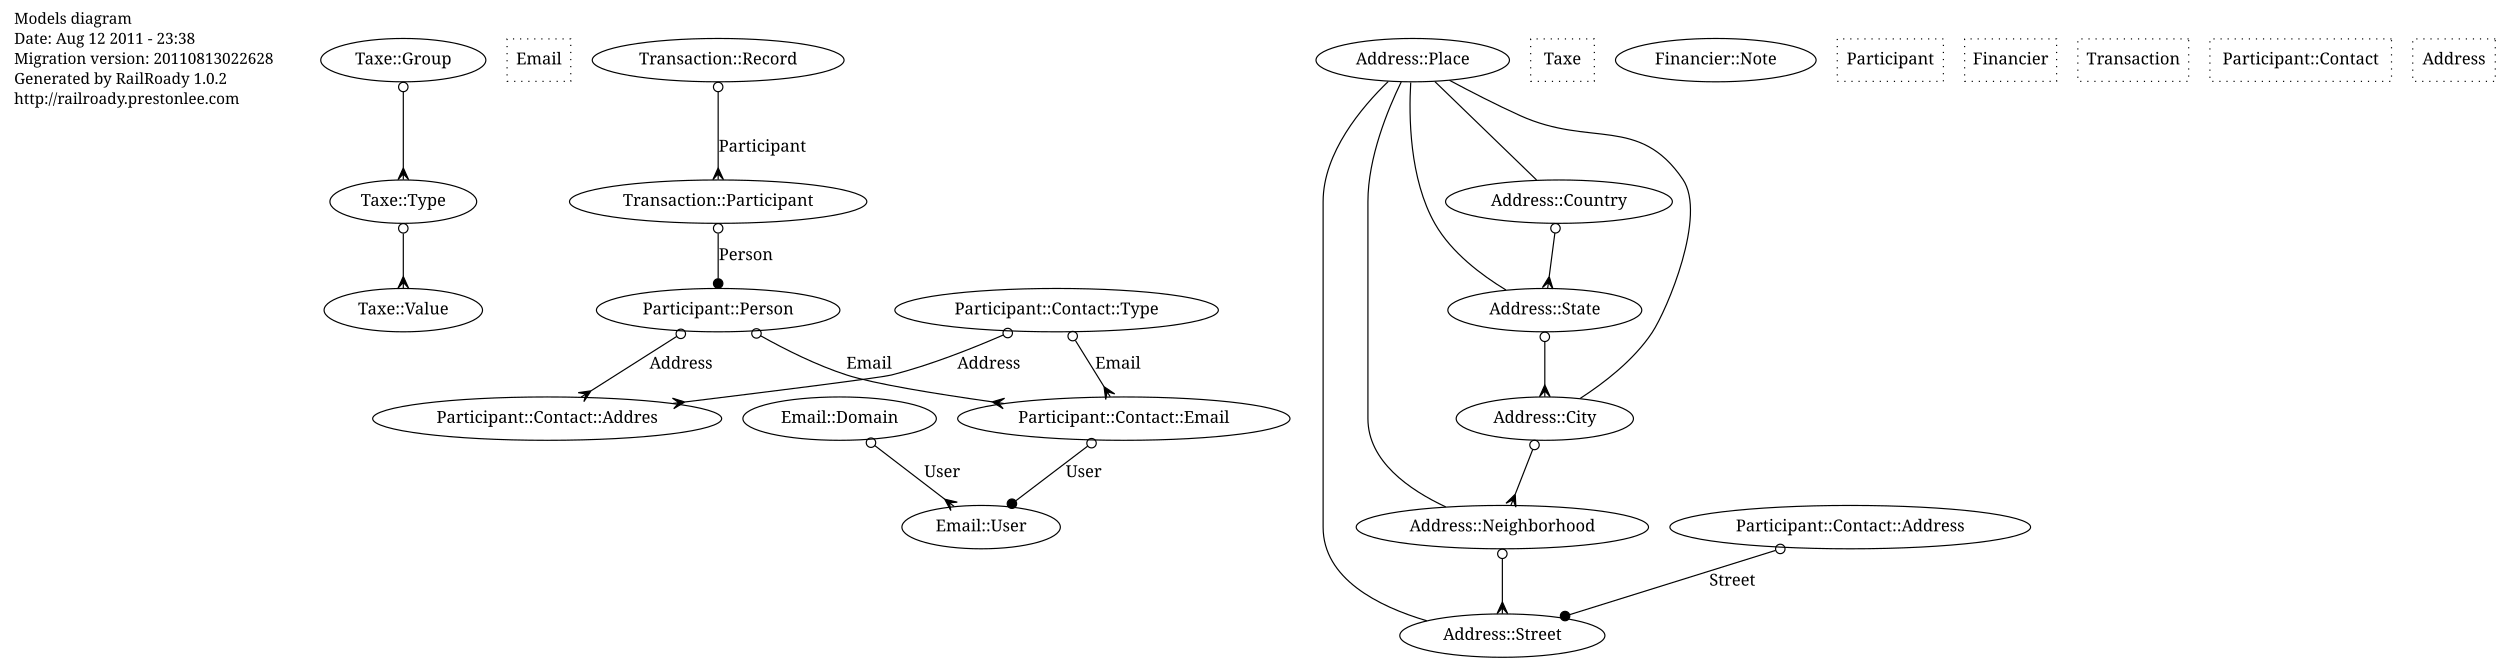
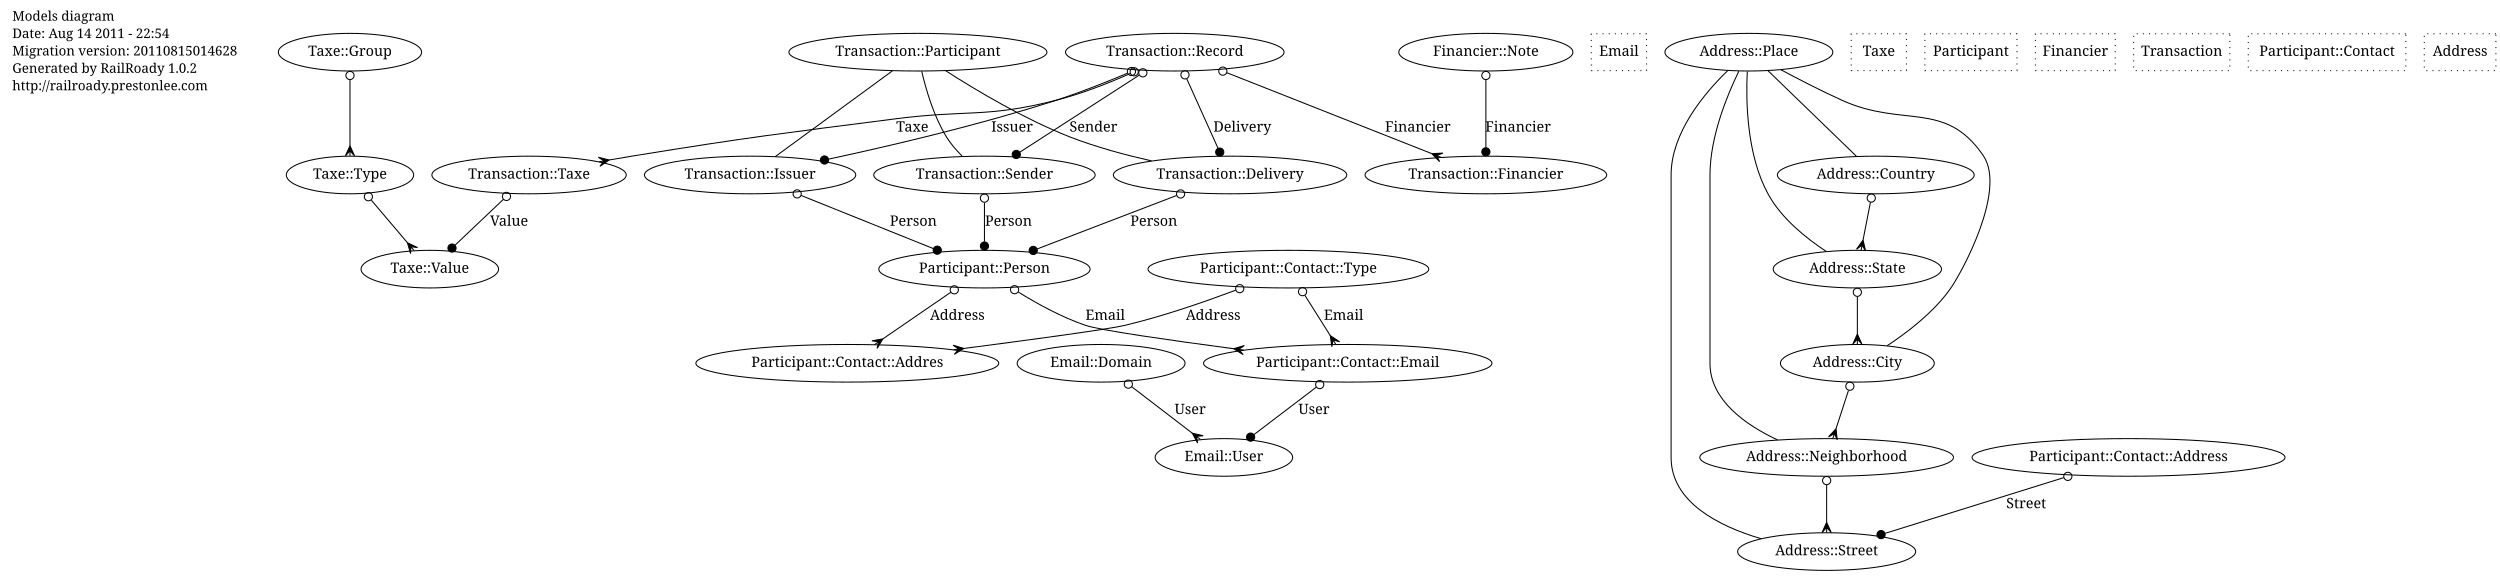
- <svg xmlns="http://www.w3.org/2000/svg" width="2120pt" height="562pt" viewBox="0.00 0.00 2120.00 562.00">
+ <svg xmlns="http://www.w3.org/2000/svg" width="2443pt" height="562pt" viewBox="0.00 0.00 2443.00 562.00">
  <g id="graph1" class="graph" transform="scale(1 1) rotate(0) translate(4 558)">
-     <polygon fill="white" stroke="white" points="-4,5 -4,-558 2117,-558 2117,5 -4,5" />
+     <polygon fill="white" stroke="white" points="-4,5 -4,-558 2440,-558 2440,5 -4,5" />
    <g id="node1" class="node">
      <text text-anchor="start" x="8" y="-537.8" font-family="Times Roman,serif" font-size="13.00">Models diagram</text>
-       <text text-anchor="start" x="8" y="-520.8" font-family="Times Roman,serif" font-size="13.00">Date: Aug 12 2011 - 23:38</text>
-       <text text-anchor="start" x="8" y="-503.8" font-family="Times Roman,serif" font-size="13.00">Migration version: 20110813022628</text>
+       <text text-anchor="start" x="8" y="-520.8" font-family="Times Roman,serif" font-size="13.00">Date: Aug 14 2011 - 22:54</text>
+       <text text-anchor="start" x="8" y="-503.8" font-family="Times Roman,serif" font-size="13.00">Migration version: 20110815014628</text>
      <text text-anchor="start" x="8" y="-486.8" font-family="Times Roman,serif" font-size="13.00">Generated by RailRoady 1.0.2</text>
      <text text-anchor="start" x="8" y="-469.8" font-family="Times Roman,serif" font-size="13.00">http://railroady.prestonlee.com</text>
    </g>
    <g id="node2" class="node">
      <ellipse fill="none" stroke="black" cx="338" cy="-507" rx="70.004" ry="18.385" />
      <text text-anchor="middle" x="338" y="-503.4" font-family="Times Roman,serif" font-size="14.00">Taxe::Group</text>
    </g>
    <g id="node4" class="node">
      <ellipse fill="none" stroke="black" cx="338" cy="-387" rx="62.225" ry="18.385" />
      <text text-anchor="middle" x="338" y="-383.4" font-family="Times Roman,serif" font-size="14.00">Taxe::Type</text>
    </g>
    <g id="edge2" class="edge">
      <path fill="none" stroke="black" d="M338,-480.053C338,-460.923 338,-435.278 338,-415.755" />
      <ellipse fill="none" stroke="black" cx="338" cy="-484.25" rx="4" ry="4" />
      <polygon fill="black" stroke="black" points="338,-415.618 342.5,-405.618 338,-410.618 338,-405.618 338,-405.618 338,-405.618 338,-410.618 333.5,-405.618 338,-415.618 338,-415.618" />
    </g>
    <g id="node3" class="node">
-       <ellipse fill="none" stroke="black" cx="338" cy="-295" rx="67.175" ry="18.385" />
-       <text text-anchor="middle" x="338" y="-291.4" font-family="Times Roman,serif" font-size="14.00">Taxe::Value</text>
+       <ellipse fill="none" stroke="black" cx="416" cy="-295" rx="67.175" ry="18.385" />
+       <text text-anchor="middle" x="416" y="-291.4" font-family="Times Roman,serif" font-size="14.00">Taxe::Value</text>
    </g>
    <g id="edge4" class="edge">
-       <path fill="none" stroke="black" d="M338,-360.029C338,-348.599 338,-335.267 338,-323.66" />
-       <ellipse fill="none" stroke="black" cx="338" cy="-364.382" rx="4" ry="4" />
-       <polygon fill="black" stroke="black" points="338,-323.59 342.5,-313.59 338,-318.59 338,-313.59 338,-313.59 338,-313.59 338,-318.59 333.5,-313.59 338,-323.59 338,-323.59" />
+       <path fill="none" stroke="black" d="M358.805,-362.461C369.695,-349.616 383.026,-333.892 394.078,-320.857" />
+       <ellipse fill="none" stroke="black" cx="355.997" cy="-365.773" rx="4" ry="4" />
+       <polygon fill="black" stroke="black" points="394.155,-320.766 404.054,-316.049 397.388,-316.952 400.622,-313.138 400.622,-313.138 400.622,-313.138 397.388,-316.952 397.189,-310.228 394.155,-320.766 394.155,-320.766" />
    </g>
    <g id="node5" class="node">
-       <polygon fill="none" stroke="black" stroke-dasharray="1,5" points="480,-525 426,-525 426,-489 480,-489 480,-525" />
-       <text text-anchor="middle" x="453" y="-503.4" font-family="Times Roman,serif" font-size="14.00">Email</text>
+       <polygon fill="none" stroke="black" stroke-dasharray="1,5" points="1605,-525 1551,-525 1551,-489 1605,-489 1605,-525" />
+       <text text-anchor="middle" x="1578" y="-503.4" font-family="Times Roman,serif" font-size="14.00">Email</text>
    </g>
    <g id="node6" class="node">
-       <ellipse fill="none" stroke="black" cx="605" cy="-507" rx="106.773" ry="18.385" />
-       <text text-anchor="middle" x="605" y="-503.4" font-family="Times Roman,serif" font-size="14.00">Transaction::Record</text>
+       <ellipse fill="none" stroke="black" cx="958" cy="-387" rx="108.187" ry="18.385" />
+       <text text-anchor="middle" x="958" y="-383.4" font-family="Times Roman,serif" font-size="14.00">Transaction::Sender</text>
+     </g>
+     <g id="node25" class="node">
+       <ellipse fill="none" stroke="black" cx="958" cy="-295" rx="103.238" ry="18.385" />
+       <text text-anchor="middle" x="958" y="-291.4" font-family="Times Roman,serif" font-size="14.00">Participant::Person</text>
+     </g>
+     <g id="edge6" class="edge">
+       <path fill="none" stroke="black" d="M958,-360.029C958,-348.016 958,-333.902 958,-321.898" />
+       <ellipse fill="none" stroke="black" cx="958" cy="-364.382" rx="4" ry="4" />
+       <ellipse fill="black" stroke="black" cx="958" cy="-317.59" rx="4" ry="4" />
+       <text text-anchor="middle" x="981.5" y="-337.4" font-family="Times Roman,serif" font-size="14.00">Person</text>
    </g>
    <g id="node7" class="node">
-       <ellipse fill="none" stroke="black" cx="605" cy="-387" rx="126.072" ry="18.385" />
-       <text text-anchor="middle" x="605" y="-383.4" font-family="Times Roman,serif" font-size="14.00">Transaction::Participant</text>
-     </g>
-     <g id="edge6" class="edge">
-       <path fill="none" stroke="black" d="M605,-480.053C605,-460.923 605,-435.278 605,-415.755" />
-       <ellipse fill="none" stroke="black" cx="605" cy="-484.25" rx="4" ry="4" />
-       <polygon fill="black" stroke="black" points="605,-415.618 609.5,-405.618 605,-410.618 605,-405.618 605,-405.618 605,-405.618 605,-410.618 600.5,-405.618 605,-415.618 605,-415.618" />
-       <text text-anchor="middle" x="642.5" y="-429.4" font-family="Times Roman,serif" font-size="14.00">Participant</text>
+       <ellipse fill="none" stroke="black" cx="729" cy="-387" rx="103.238" ry="18.385" />
+       <text text-anchor="middle" x="729" y="-383.4" font-family="Times Roman,serif" font-size="14.00">Transaction::Issuer</text>
+     </g>
+     <g id="edge10" class="edge">
+       <path fill="none" stroke="black" d="M778.701,-367.033C817.015,-351.64 869.759,-330.45 908.119,-315.04" />
+       <ellipse fill="none" stroke="black" cx="774.981" cy="-368.527" rx="4" ry="4" />
+       <ellipse fill="black" stroke="black" cx="911.878" cy="-313.529" rx="4" ry="4" />
+       <text text-anchor="middle" x="888.5" y="-337.4" font-family="Times Roman,serif" font-size="14.00">Person</text>
+     </g>
+     <g id="node8" class="node">
+       <ellipse fill="none" stroke="black" cx="1198" cy="-387" rx="114.051" ry="18.385" />
+       <text text-anchor="middle" x="1198" y="-383.4" font-family="Times Roman,serif" font-size="14.00">Transaction::Delivery</text>
+     </g>
+     <g id="edge14" class="edge">
+       <path fill="none" stroke="black" d="M1145.87,-367.016C1105.46,-351.528 1049.77,-330.177 1009.52,-314.748" />
+       <ellipse fill="none" stroke="black" cx="1149.69" cy="-368.479" rx="4" ry="4" />
+       <ellipse fill="black" stroke="black" cx="1005.67" cy="-313.274" rx="4" ry="4" />
+       <text text-anchor="middle" x="1123.5" y="-337.4" font-family="Times Roman,serif" font-size="14.00">Person</text>
+     </g>
+     <g id="node9" class="node">
+       <ellipse fill="none" stroke="black" cx="1144" cy="-507" rx="106.773" ry="18.385" />
+       <text text-anchor="middle" x="1144" y="-503.4" font-family="Times Roman,serif" font-size="14.00">Transaction::Record</text>
+     </g>
+     <g id="edge18" class="edge">
+       <path fill="none" stroke="black" d="M1109.28,-484.6C1075.94,-463.09 1025.86,-430.78 992.569,-409.303" />
+       <ellipse fill="none" stroke="black" cx="1112.79" cy="-486.866" rx="4" ry="4" />
+       <ellipse fill="black" stroke="black" cx="989.093" cy="-407.06" rx="4" ry="4" />
+       <text text-anchor="middle" x="1064.5" y="-429.4" font-family="Times Roman,serif" font-size="14.00">Sender</text>
+     </g>
+     <g id="edge24" class="edge">
+       <path fill="none" stroke="black" d="M1097.79,-486.474C1076.76,-477.603 1051.39,-467.549 1028,-460 953.662,-436.006 866.724,-415.611 805.817,-402.528" />
+       <ellipse fill="none" stroke="black" cx="1101.65" cy="-488.116" rx="4" ry="4" />
+       <ellipse fill="black" stroke="black" cx="801.686" cy="-401.646" rx="4" ry="4" />
+       <text text-anchor="middle" x="985" y="-429.4" font-family="Times Roman,serif" font-size="14.00">Issuer</text>
+     </g>
+     <g id="edge20" class="edge">
+       <path fill="none" stroke="black" d="M1155.73,-480.925C1164.79,-460.807 1177.25,-433.108 1186.3,-413.006" />
+       <ellipse fill="none" stroke="black" cx="1153.96" cy="-484.865" rx="4" ry="4" />
+       <ellipse fill="black" stroke="black" cx="1187.94" cy="-409.353" rx="4" ry="4" />
+       <text text-anchor="middle" x="1210" y="-429.4" font-family="Times Roman,serif" font-size="14.00">Delivery</text>
+     </g>
+     <g id="node10" class="node">
+       <ellipse fill="none" stroke="black" cx="513" cy="-387" rx="94.96" ry="18.385" />
+       <text text-anchor="middle" x="513" y="-383.4" font-family="Times Roman,serif" font-size="14.00">Transaction::Taxe</text>
+     </g>
+     <g id="edge22" class="edge">
+       <path fill="none" stroke="black" d="M1100.67,-486.191C1079.26,-476.757 1052.77,-466.322 1028,-460 960.375,-442.738 941.226,-450.879 872,-442 758.473,-427.439 729.987,-424.289 617,-406 608.731,-404.661 600.104,-403.196 591.511,-401.692" />
+       <ellipse fill="none" stroke="black" cx="1104.37" cy="-487.845" rx="4" ry="4" />
+       <polygon fill="black" stroke="black" points="591.308,-401.656 582.246,-395.483 586.385,-400.785 581.461,-399.914 581.461,-399.914 581.461,-399.914 586.385,-400.785 580.677,-404.345 591.308,-401.656 591.308,-401.656" />
+       <text text-anchor="middle" x="887.5" y="-429.4" font-family="Times Roman,serif" font-size="14.00">Taxe</text>
+     </g>
+     <g id="node12" class="node">
+       <ellipse fill="none" stroke="black" cx="1448" cy="-387" rx="118.087" ry="18.385" />
+       <text text-anchor="middle" x="1448" y="-383.4" font-family="Times Roman,serif" font-size="14.00">Transaction::Financier</text>
+     </g>
+     <g id="edge26" class="edge">
+       <path fill="none" stroke="black" d="M1194.91,-486.905C1250.38,-465.009 1338.71,-430.142 1394.99,-407.925" />
+       <ellipse fill="none" stroke="black" cx="1190.95" cy="-488.466" rx="4" ry="4" />
+       <polygon fill="black" stroke="black" points="1395.12,-407.873 1406.08,-408.387 1399.77,-406.037 1404.42,-404.201 1404.42,-404.201 1404.42,-404.201 1399.77,-406.037 1402.77,-400.015 1395.12,-407.873 1395.12,-407.873" />
+       <text text-anchor="middle" x="1381.5" y="-429.4" font-family="Times Roman,serif" font-size="14.00">Financier</text>
+     </g>
+     <g id="edge28" class="edge">
+       <path fill="none" stroke="black" d="M487.96,-363.251C473.437,-349.477 455.218,-332.196 440.746,-318.47" />
+       <ellipse fill="none" stroke="black" cx="490.934" cy="-366.071" rx="4" ry="4" />
+       <ellipse fill="black" stroke="black" cx="437.696" cy="-315.578" rx="4" ry="4" />
+       <text text-anchor="middle" x="493.5" y="-337.4" font-family="Times Roman,serif" font-size="14.00">Value</text>
+     </g>
+     <g id="node11" class="node">
+       <ellipse fill="none" stroke="black" cx="893" cy="-507" rx="126.072" ry="18.385" />
+       <text text-anchor="middle" x="893" y="-503.4" font-family="Times Roman,serif" font-size="14.00">Transaction::Participant</text>
+     </g>
+     <g id="edge8" class="edge">
+       <path fill="none" stroke="black" d="M896.676,-488.464C900.732,-470.908 908.411,-444.287 921,-424 925.119,-417.362 930.647,-411.008 936.171,-405.497" />
+     </g>
+     <g id="edge12" class="edge">
+       <path fill="none" stroke="black" d="M868.092,-488.775C837.088,-466.089 784.467,-427.586 753.605,-405.004" />
+     </g>
+     <g id="edge16" class="edge">
+       <path fill="none" stroke="black" d="M920.16,-488.845C949.201,-470.171 997.148,-441.425 1042,-424 1067.17,-414.222 1095.66,-406.542 1121.34,-400.774" />
+     </g>
+     <g id="node13" class="node">
+       <ellipse fill="none" stroke="black" cx="1781" cy="-19" rx="86.974" ry="18.385" />
+       <text text-anchor="middle" x="1781" y="-15.4" font-family="Times Roman,serif" font-size="14.00">Address::Street</text>
+     </g>
+     <g id="node14" class="node">
+       <ellipse fill="none" stroke="black" cx="1811" cy="-295" rx="82.23" ry="18.385" />
+       <text text-anchor="middle" x="1811" y="-291.4" font-family="Times Roman,serif" font-size="14.00">Address::State</text>
+     </g>
+     <g id="node15" class="node">
+       <ellipse fill="none" stroke="black" cx="1811" cy="-203" rx="75.159" ry="18.385" />
+       <text text-anchor="middle" x="1811" y="-199.4" font-family="Times Roman,serif" font-size="14.00">Address::City</text>
+     </g>
+     <g id="edge32" class="edge">
+       <path fill="none" stroke="black" d="M1811,-268.029C1811,-256.599 1811,-243.267 1811,-231.66" />
+       <ellipse fill="none" stroke="black" cx="1811" cy="-272.382" rx="4" ry="4" />
+       <polygon fill="black" stroke="black" points="1811,-231.59 1815.5,-221.59 1811,-226.59 1811,-221.59 1811,-221.59 1811,-221.59 1811,-226.59 1806.5,-221.59 1811,-231.59 1811,-231.59" />
+     </g>
+     <g id="node18" class="node">
+       <ellipse fill="none" stroke="black" cx="1781" cy="-111" rx="123.951" ry="18.385" />
+       <text text-anchor="middle" x="1781" y="-107.4" font-family="Times Roman,serif" font-size="14.00">Address::Neighborhood</text>
+     </g>
+     <g id="edge36" class="edge">
+       <path fill="none" stroke="black" d="M1802.34,-176.447C1798.56,-164.84 1794.11,-151.21 1790.26,-139.401" />
+       <ellipse fill="none" stroke="black" cx="1803.69" cy="-180.58" rx="4" ry="4" />
+       <polygon fill="black" stroke="black" points="1790.16,-139.097 1791.34,-128.195 1788.61,-134.344 1787.06,-129.59 1787.06,-129.59 1787.06,-129.59 1788.61,-134.344 1782.78,-130.985 1790.16,-139.097 1790.16,-139.097" />
+     </g>
+     <g id="node16" class="node">
+       <ellipse fill="none" stroke="black" cx="1829" cy="-387" rx="96.166" ry="18.385" />
+       <text text-anchor="middle" x="1829" y="-383.4" font-family="Times Roman,serif" font-size="14.00">Address::Country</text>
+     </g>
+     <g id="edge40" class="edge">
+       <path fill="none" stroke="black" d="M1823.8,-360.447C1821.56,-348.958 1818.92,-335.485 1816.63,-323.76" />
+       <ellipse fill="none" stroke="black" cx="1824.59" cy="-364.457" rx="4" ry="4" />
+       <polygon fill="black" stroke="black" points="1816.56,-323.404 1819.05,-312.726 1815.6,-318.497 1814.64,-313.59 1814.64,-313.59 1814.64,-313.59 1815.6,-318.497 1810.22,-314.454 1816.56,-323.404 1816.56,-323.404" />
+     </g>
+     <g id="node17" class="node">
+       <ellipse fill="none" stroke="black" cx="1705" cy="-507" rx="82.024" ry="18.385" />
+       <text text-anchor="middle" x="1705" y="-503.4" font-family="Times Roman,serif" font-size="14.00">Address::Place</text>
+     </g>
+     <g id="edge30" class="edge">
+       <path fill="none" stroke="black" d="M1684.23,-488.896C1661.73,-467.162 1629,-428.429 1629,-387 1629,-387 1629,-387 1629,-111 1629,-67.353 1675.44,-43.849 1716.98,-31.555" />
+     </g>
+     <g id="edge34" class="edge">
+       <path fill="none" stroke="black" d="M1703.45,-488.138C1702.02,-460.101 1702.7,-406.598 1724,-368 1737.05,-344.35 1761.05,-325.106 1780.54,-312.326" />
+     </g>
+     <g id="edge38" class="edge">
+       <path fill="none" stroke="black" d="M1736.19,-489.871C1753.58,-480.582 1775.75,-469.162 1796,-460 1856.01,-432.852 1896.87,-460.399 1934,-406 1957.09,-372.176 1912.96,-291.526 1902,-276 1885.65,-252.836 1859.96,-233.175 1840.05,-220.114" />
+     </g>
+     <g id="edge42" class="edge">
+       <path fill="none" stroke="black" d="M1723.83,-488.775C1747.14,-466.22 1786.6,-428.03 1809.99,-405.397" />
+     </g>
+     <g id="edge46" class="edge">
+       <path fill="none" stroke="black" d="M1695.21,-488.456C1683.95,-465.357 1667,-424.369 1667,-387 1667,-387 1667,-387 1667,-203 1667,-167.013 1701.83,-142.701 1732.98,-128.152" />
+     </g>
+     <g id="edge44" class="edge">
+       <path fill="none" stroke="black" d="M1781,-84.029C1781,-72.599 1781,-59.267 1781,-47.66" />
+       <ellipse fill="none" stroke="black" cx="1781" cy="-88.382" rx="4" ry="4" />
+       <polygon fill="black" stroke="black" points="1781,-47.59 1785.5,-37.59 1781,-42.59 1781,-37.59 1781,-37.59 1781,-37.59 1781,-42.59 1776.5,-37.59 1781,-47.59 1781,-47.59" />
+     </g>
+     <g id="node19" class="node">
+       <polygon fill="none" stroke="black" stroke-dasharray="1,5" points="1859,-525 1805,-525 1805,-489 1859,-489 1859,-525" />
+       <text text-anchor="middle" x="1832" y="-503.4" font-family="Times Roman,serif" font-size="14.00">Taxe</text>
    </g>
    <g id="node20" class="node">
-       <ellipse fill="none" stroke="black" cx="605" cy="-295" rx="103.238" ry="18.385" />
-       <text text-anchor="middle" x="605" y="-291.4" font-family="Times Roman,serif" font-size="14.00">Participant::Person</text>
-     </g>
-     <g id="edge8" class="edge">
-       <path fill="none" stroke="black" d="M605,-360.029C605,-348.016 605,-333.902 605,-321.898" />
-       <ellipse fill="none" stroke="black" cx="605" cy="-364.382" rx="4" ry="4" />
-       <ellipse fill="black" stroke="black" cx="605" cy="-317.59" rx="4" ry="4" />
-       <text text-anchor="middle" x="628.5" y="-337.4" font-family="Times Roman,serif" font-size="14.00">Person</text>
-     </g>
-     <g id="node8" class="node">
-       <ellipse fill="none" stroke="black" cx="1270" cy="-19" rx="86.974" ry="18.385" />
-       <text text-anchor="middle" x="1270" y="-15.4" font-family="Times Roman,serif" font-size="14.00">Address::Street</text>
-     </g>
-     <g id="node9" class="node">
-       <ellipse fill="none" stroke="black" cx="1306" cy="-295" rx="82.23" ry="18.385" />
-       <text text-anchor="middle" x="1306" y="-291.4" font-family="Times Roman,serif" font-size="14.00">Address::State</text>
-     </g>
-     <g id="node10" class="node">
-       <ellipse fill="none" stroke="black" cx="1306" cy="-203" rx="75.159" ry="18.385" />
-       <text text-anchor="middle" x="1306" y="-199.4" font-family="Times Roman,serif" font-size="14.00">Address::City</text>
-     </g>
-     <g id="edge12" class="edge">
-       <path fill="none" stroke="black" d="M1306,-268.029C1306,-256.599 1306,-243.267 1306,-231.66" />
-       <ellipse fill="none" stroke="black" cx="1306" cy="-272.382" rx="4" ry="4" />
-       <polygon fill="black" stroke="black" points="1306,-231.59 1310.5,-221.59 1306,-226.59 1306,-221.59 1306,-221.59 1306,-221.59 1306,-226.59 1301.5,-221.59 1306,-231.59 1306,-231.59" />
-     </g>
-     <g id="node13" class="node">
-       <ellipse fill="none" stroke="black" cx="1270" cy="-111" rx="123.951" ry="18.385" />
-       <text text-anchor="middle" x="1270" y="-107.4" font-family="Times Roman,serif" font-size="14.00">Address::Neighborhood</text>
-     </g>
-     <g id="edge16" class="edge">
-       <path fill="none" stroke="black" d="M1295.77,-176.863C1291.16,-165.081 1285.71,-151.147 1281.01,-139.137" />
-       <ellipse fill="none" stroke="black" cx="1297.26" cy="-180.657" rx="4" ry="4" />
-       <polygon fill="black" stroke="black" points="1280.92,-138.902 1281.46,-127.95 1279.1,-134.246 1277.27,-129.59 1277.27,-129.59 1277.27,-129.59 1279.1,-134.246 1273.08,-131.23 1280.92,-138.902 1280.92,-138.902" />
-     </g>
-     <g id="node11" class="node">
-       <ellipse fill="none" stroke="black" cx="1318" cy="-387" rx="96.166" ry="18.385" />
-       <text text-anchor="middle" x="1318" y="-383.4" font-family="Times Roman,serif" font-size="14.00">Address::Country</text>
-     </g>
-     <g id="edge20" class="edge">
-       <path fill="none" stroke="black" d="M1314.54,-360.447C1313.04,-348.958 1311.28,-335.485 1309.75,-323.76" />
-       <ellipse fill="none" stroke="black" cx="1315.05" cy="-364.416" rx="4" ry="4" />
-       <polygon fill="black" stroke="black" points="1309.72,-323.506 1312.89,-313.008 1309.07,-318.548 1308.42,-313.59 1308.42,-313.59 1308.42,-313.59 1309.07,-318.548 1303.96,-314.172 1309.72,-323.506 1309.72,-323.506" />
-     </g>
-     <g id="node12" class="node">
-       <ellipse fill="none" stroke="black" cx="1194" cy="-507" rx="82.024" ry="18.385" />
-       <text text-anchor="middle" x="1194" y="-503.4" font-family="Times Roman,serif" font-size="14.00">Address::Place</text>
-     </g>
-     <g id="edge10" class="edge">
-       <path fill="none" stroke="black" d="M1173.23,-488.896C1150.73,-467.162 1118,-428.429 1118,-387 1118,-387 1118,-387 1118,-111 1118,-67.353 1164.44,-43.849 1205.98,-31.555" />
-     </g>
-     <g id="edge14" class="edge">
-       <path fill="none" stroke="black" d="M1192.29,-488.047C1190.65,-459.894 1191.07,-406.245 1213,-368 1226.88,-343.783 1252.26,-324.694 1273.01,-312.119" />
-     </g>
-     <g id="edge18" class="edge">
-       <path fill="none" stroke="black" d="M1225.19,-489.871C1242.58,-480.582 1264.75,-469.162 1285,-460 1345.01,-432.852 1385.87,-460.399 1423,-406 1443.67,-375.711 1409.75,-295.249 1397,-276 1381.45,-252.53 1355.96,-233.025 1335.91,-220.099" />
-     </g>
-     <g id="edge22" class="edge">
-       <path fill="none" stroke="black" d="M1212.83,-488.775C1236.14,-466.22 1275.6,-428.03 1298.99,-405.397" />
-     </g>
-     <g id="edge26" class="edge">
-       <path fill="none" stroke="black" d="M1184.21,-488.456C1172.95,-465.357 1156,-424.369 1156,-387 1156,-387 1156,-387 1156,-203 1156,-167.013 1190.83,-142.701 1221.98,-128.152" />
-     </g>
-     <g id="edge24" class="edge">
-       <path fill="none" stroke="black" d="M1270,-84.029C1270,-72.599 1270,-59.267 1270,-47.66" />
-       <ellipse fill="none" stroke="black" cx="1270" cy="-88.382" rx="4" ry="4" />
-       <polygon fill="black" stroke="black" points="1270,-47.59 1274.5,-37.59 1270,-42.59 1270,-37.59 1270,-37.59 1270,-37.59 1270,-42.59 1265.5,-37.59 1270,-47.59 1270,-47.59" />
-     </g>
-     <g id="node14" class="node">
-       <polygon fill="none" stroke="black" stroke-dasharray="1,5" points="1348,-525 1294,-525 1294,-489 1348,-489 1348,-525" />
-       <text text-anchor="middle" x="1321" y="-503.4" font-family="Times Roman,serif" font-size="14.00">Taxe</text>
-     </g>
-     <g id="node15" class="node">
-       <ellipse fill="none" stroke="black" cx="1451" cy="-507" rx="85.06" ry="18.385" />
-       <text text-anchor="middle" x="1451" y="-503.4" font-family="Times Roman,serif" font-size="14.00">Financier::Note</text>
-     </g>
-     <g id="node16" class="node">
-       <polygon fill="none" stroke="black" stroke-dasharray="1,5" points="1644,-525 1554,-525 1554,-489 1644,-489 1644,-525" />
-       <text text-anchor="middle" x="1599" y="-503.4" font-family="Times Roman,serif" font-size="14.00">Participant</text>
-     </g>
-     <g id="node17" class="node">
-       <polygon fill="none" stroke="black" stroke-dasharray="1,5" points="1740,-525 1662,-525 1662,-489 1740,-489 1740,-525" />
-       <text text-anchor="middle" x="1701" y="-503.4" font-family="Times Roman,serif" font-size="14.00">Financier</text>
-     </g>
-     <g id="node18" class="node">
-       <polygon fill="none" stroke="black" stroke-dasharray="1,5" points="1852,-525 1758,-525 1758,-489 1852,-489 1852,-525" />
-       <text text-anchor="middle" x="1805" y="-503.4" font-family="Times Roman,serif" font-size="14.00">Transaction</text>
-     </g>
-     <g id="node19" class="node">
-       <polygon fill="none" stroke="black" stroke-dasharray="1,5" points="2024,-525 1870,-525 1870,-489 2024,-489 2024,-525" />
-       <text text-anchor="middle" x="1947" y="-503.4" font-family="Times Roman,serif" font-size="14.00">Participant::Contact</text>
+       <ellipse fill="none" stroke="black" cx="1448" cy="-507" rx="85.06" ry="18.385" />
+       <text text-anchor="middle" x="1448" y="-503.4" font-family="Times Roman,serif" font-size="14.00">Financier::Note</text>
+     </g>
+     <g id="edge48" class="edge">
+       <path fill="none" stroke="black" d="M1448,-480.053C1448,-460.303 1448,-433.609 1448,-413.876" />
+       <ellipse fill="none" stroke="black" cx="1448" cy="-484.25" rx="4" ry="4" />
+       <ellipse fill="black" stroke="black" cx="1448" cy="-409.618" rx="4" ry="4" />
+       <text text-anchor="middle" x="1479.5" y="-429.4" font-family="Times Roman,serif" font-size="14.00">Financier</text>
    </g>
    <g id="node21" class="node">
-       <ellipse fill="none" stroke="black" cx="949" cy="-203" rx="140.922" ry="18.385" />
-       <text text-anchor="middle" x="949" y="-199.4" font-family="Times Roman,serif" font-size="14.00">Participant::Contact::Email</text>
-     </g>
-     <g id="edge30" class="edge">
-       <path fill="none" stroke="black" d="M641.048,-273.228C661.723,-261.671 688.554,-248.2 714,-240 737.077,-232.563 788.418,-224.165 837.243,-217.252" />
-       <ellipse fill="none" stroke="black" cx="637.484" cy="-275.251" rx="4" ry="4" />
-       <polygon fill="black" stroke="black" points="837.385,-217.232 847.913,-220.302 842.337,-216.539 847.288,-215.845 847.288,-215.845 847.288,-215.845 842.337,-216.539 846.664,-211.389 837.385,-217.232 837.385,-217.232" />
-       <text text-anchor="middle" x="733" y="-245.4" font-family="Times Roman,serif" font-size="14.00">Email</text>
-     </g>
-     <g id="node41" class="node">
-       <ellipse fill="none" stroke="black" cx="460" cy="-203" rx="147.992" ry="18.385" />
-       <text text-anchor="middle" x="460" y="-199.4" font-family="Times Roman,serif" font-size="14.00">Participant::Contact::Addres</text>
-     </g>
-     <g id="edge28" class="edge">
-       <path fill="none" stroke="black" d="M569.91,-272.736C547.943,-258.798 519.665,-240.857 497.294,-226.662" />
-       <ellipse fill="none" stroke="black" cx="573.321" cy="-274.9" rx="4" ry="4" />
-       <polygon fill="black" stroke="black" points="497.17,-226.584 491.137,-217.426 492.948,-223.905 488.726,-221.226 488.726,-221.226 488.726,-221.226 492.948,-223.905 486.315,-225.026 497.17,-226.584 497.17,-226.584" />
-       <text text-anchor="middle" x="573.5" y="-245.4" font-family="Times Roman,serif" font-size="14.00">Address</text>
-     </g>
-     <g id="node25" class="node">
-       <ellipse fill="none" stroke="black" cx="828" cy="-111" rx="67.175" ry="18.385" />
-       <text text-anchor="middle" x="828" y="-107.4" font-family="Times Roman,serif" font-size="14.00">Email::User</text>
-     </g>
-     <g id="edge32" class="edge">
-       <path fill="none" stroke="black" d="M918.241,-179.613C899.574,-165.42 875.88,-147.404 857.454,-133.395" />
-       <ellipse fill="none" stroke="black" cx="921.621" cy="-182.183" rx="4" ry="4" />
-       <ellipse fill="black" stroke="black" cx="854.108" cy="-130.851" rx="4" ry="4" />
-       <text text-anchor="middle" x="915" y="-153.4" font-family="Times Roman,serif" font-size="14.00">User</text>
+       <polygon fill="none" stroke="black" stroke-dasharray="1,5" points="1967,-525 1877,-525 1877,-489 1967,-489 1967,-525" />
+       <text text-anchor="middle" x="1922" y="-503.4" font-family="Times Roman,serif" font-size="14.00">Participant</text>
    </g>
    <g id="node22" class="node">
-       <ellipse fill="none" stroke="black" cx="892" cy="-295" rx="137.179" ry="18.385" />
-       <text text-anchor="middle" x="892" y="-291.4" font-family="Times Roman,serif" font-size="14.00">Participant::Contact::Type</text>
-     </g>
-     <g id="edge36" class="edge">
-       <path fill="none" stroke="black" d="M907.937,-269.277C915.492,-257.083 924.519,-242.513 932.183,-230.143" />
-       <ellipse fill="none" stroke="black" cx="905.642" cy="-272.982" rx="4" ry="4" />
-       <polygon fill="black" stroke="black" points="932.216,-230.091 941.308,-223.96 934.849,-225.84 937.482,-221.59 937.482,-221.59 937.482,-221.59 934.849,-225.84 933.657,-219.22 932.216,-230.091 932.216,-230.091" />
-       <text text-anchor="middle" x="944" y="-245.4" font-family="Times Roman,serif" font-size="14.00">Email</text>
-     </g>
-     <g id="edge34" class="edge">
-       <path fill="none" stroke="black" d="M846.844,-273.948C819.868,-262.216 784.608,-248.333 752,-240 743.22,-237.756 654.482,-226.635 577.111,-217.165" />
-       <ellipse fill="none" stroke="black" cx="850.563" cy="-275.584" rx="4" ry="4" />
-       <polygon fill="black" stroke="black" points="576.693,-217.114 567.313,-211.434 571.73,-216.507 566.767,-215.9 566.767,-215.9 566.767,-215.9 571.73,-216.507 566.22,-220.367 576.693,-217.114 576.693,-217.114" />
-       <text text-anchor="middle" x="834.5" y="-245.4" font-family="Times Roman,serif" font-size="14.00">Address</text>
+       <polygon fill="none" stroke="black" stroke-dasharray="1,5" points="2063,-525 1985,-525 1985,-489 2063,-489 2063,-525" />
+       <text text-anchor="middle" x="2024" y="-503.4" font-family="Times Roman,serif" font-size="14.00">Financier</text>
    </g>
    <g id="node23" class="node">
-       <ellipse fill="none" stroke="black" cx="1565" cy="-111" rx="152.942" ry="18.385" />
-       <text text-anchor="middle" x="1565" y="-107.4" font-family="Times Roman,serif" font-size="14.00">Participant::Contact::Address</text>
-     </g>
-     <g id="edge38" class="edge">
-       <path fill="none" stroke="black" d="M1501.63,-91.239C1449.83,-75.084 1377.24,-52.443 1327.19,-36.835" />
-       <ellipse fill="none" stroke="black" cx="1505.69" cy="-92.505" rx="4" ry="4" />
-       <ellipse fill="black" stroke="black" cx="1323.17" cy="-35.583" rx="4" ry="4" />
-       <text text-anchor="middle" x="1465" y="-61.4" font-family="Times Roman,serif" font-size="14.00">Street</text>
+       <polygon fill="none" stroke="black" stroke-dasharray="1,5" points="2175,-525 2081,-525 2081,-489 2175,-489 2175,-525" />
+       <text text-anchor="middle" x="2128" y="-503.4" font-family="Times Roman,serif" font-size="14.00">Transaction</text>
    </g>
    <g id="node24" class="node">
-       <ellipse fill="none" stroke="black" cx="708" cy="-203" rx="82.024" ry="18.385" />
-       <text text-anchor="middle" x="708" y="-199.4" font-family="Times Roman,serif" font-size="14.00">Email::Domain</text>
-     </g>
-     <g id="edge40" class="edge">
-       <path fill="none" stroke="black" d="M737.922,-180.06C755.942,-166.244 778.845,-148.686 797.047,-134.731" />
-       <ellipse fill="none" stroke="black" cx="734.597" cy="-182.609" rx="4" ry="4" />
-       <polygon fill="black" stroke="black" points="797.109,-134.683 807.783,-132.17 801.077,-131.641 805.045,-128.599 805.045,-128.599 805.045,-128.599 801.077,-131.641 802.307,-125.028 797.109,-134.683 797.109,-134.683" />
-       <text text-anchor="middle" x="795" y="-153.4" font-family="Times Roman,serif" font-size="14.00">User</text>
+       <polygon fill="none" stroke="black" stroke-dasharray="1,5" points="2347,-525 2193,-525 2193,-489 2347,-489 2347,-525" />
+       <text text-anchor="middle" x="2270" y="-503.4" font-family="Times Roman,serif" font-size="14.00">Participant::Contact</text>
    </g>
    <g id="node26" class="node">
-       <polygon fill="none" stroke="black" stroke-dasharray="1,5" points="2112,-525 2042,-525 2042,-489 2112,-489 2112,-525" />
-       <text text-anchor="middle" x="2077" y="-503.4" font-family="Times Roman,serif" font-size="14.00">Address</text>
+       <ellipse fill="none" stroke="black" cx="1313" cy="-203" rx="140.922" ry="18.385" />
+       <text text-anchor="middle" x="1313" y="-199.4" font-family="Times Roman,serif" font-size="14.00">Participant::Contact::Email</text>
+     </g>
+     <g id="edge52" class="edge">
+       <path fill="none" stroke="black" d="M991.18,-272.559C1009.76,-261.041 1033.81,-247.822 1057,-240 1071.09,-235.249 1139.09,-225.513 1201.47,-217.221" />
+       <ellipse fill="none" stroke="black" cx="987.464" cy="-274.904" rx="4" ry="4" />
+       <polygon fill="black" stroke="black" points="1201.51,-217.216 1212.01,-220.365 1206.47,-216.56 1211.42,-215.904 1211.42,-215.904 1211.42,-215.904 1206.47,-216.56 1210.83,-211.443 1201.51,-217.216 1201.51,-217.216" />
+       <text text-anchor="middle" x="1076" y="-245.4" font-family="Times Roman,serif" font-size="14.00">Email</text>
+     </g>
+     <g id="node57" class="node">
+       <ellipse fill="none" stroke="black" cx="824" cy="-203" rx="147.992" ry="18.385" />
+       <text text-anchor="middle" x="824" y="-199.4" font-family="Times Roman,serif" font-size="14.00">Participant::Contact::Addres</text>
+     </g>
+     <g id="edge50" class="edge">
+       <path fill="none" stroke="black" d="M924.98,-272.33C904.922,-258.558 879.337,-240.993 858.94,-226.988" />
+       <ellipse fill="none" stroke="black" cx="928.548" cy="-274.779" rx="4" ry="4" />
+       <polygon fill="black" stroke="black" points="858.791,-226.886 853.094,-217.516 854.669,-224.056 850.547,-221.226 850.547,-221.226 850.547,-221.226 854.669,-224.056 848,-224.936 858.791,-226.886 858.791,-226.886" />
+       <text text-anchor="middle" x="931.5" y="-245.4" font-family="Times Roman,serif" font-size="14.00">Address</text>
+     </g>
+     <g id="node30" class="node">
+       <ellipse fill="none" stroke="black" cx="1192" cy="-111" rx="67.175" ry="18.385" />
+       <text text-anchor="middle" x="1192" y="-107.4" font-family="Times Roman,serif" font-size="14.00">Email::User</text>
+     </g>
+     <g id="edge54" class="edge">
+       <path fill="none" stroke="black" d="M1282.24,-179.613C1263.57,-165.42 1239.88,-147.404 1221.45,-133.395" />
+       <ellipse fill="none" stroke="black" cx="1285.62" cy="-182.183" rx="4" ry="4" />
+       <ellipse fill="black" stroke="black" cx="1218.11" cy="-130.851" rx="4" ry="4" />
+       <text text-anchor="middle" x="1280" y="-153.4" font-family="Times Roman,serif" font-size="14.00">User</text>
+     </g>
+     <g id="node27" class="node">
+       <ellipse fill="none" stroke="black" cx="1255" cy="-295" rx="137.179" ry="18.385" />
+       <text text-anchor="middle" x="1255" y="-291.4" font-family="Times Roman,serif" font-size="14.00">Participant::Contact::Type</text>
+     </g>
+     <g id="edge58" class="edge">
+       <path fill="none" stroke="black" d="M1271.22,-269.277C1278.9,-257.083 1288.09,-242.513 1295.89,-230.143" />
+       <ellipse fill="none" stroke="black" cx="1268.87" cy="-272.999" rx="4" ry="4" />
+       <polygon fill="black" stroke="black" points="1295.95,-230.049 1305.09,-223.99 1298.61,-225.82 1301.28,-221.59 1301.28,-221.59 1301.28,-221.59 1298.61,-225.82 1297.47,-219.19 1295.95,-230.049 1295.95,-230.049" />
+       <text text-anchor="middle" x="1309" y="-245.4" font-family="Times Roman,serif" font-size="14.00">Email</text>
+     </g>
+     <g id="edge56" class="edge">
+       <path fill="none" stroke="black" d="M1203.53,-274.434C1172.53,-262.774 1132.01,-248.799 1095,-240 1079.43,-236.298 1005.09,-226.232 938.201,-217.533" />
+       <ellipse fill="none" stroke="black" cx="1207.46" cy="-275.925" rx="4" ry="4" />
+       <polygon fill="black" stroke="black" points="937.885,-217.492 928.547,-211.742 932.927,-216.849 927.968,-216.205 927.968,-216.205 927.968,-216.205 932.927,-216.849 927.389,-220.668 937.885,-217.492 937.885,-217.492" />
+       <text text-anchor="middle" x="1181.5" y="-245.4" font-family="Times Roman,serif" font-size="14.00">Address</text>
+     </g>
+     <g id="node28" class="node">
+       <ellipse fill="none" stroke="black" cx="2076" cy="-111" rx="152.942" ry="18.385" />
+       <text text-anchor="middle" x="2076" y="-107.4" font-family="Times Roman,serif" font-size="14.00">Participant::Contact::Address</text>
+     </g>
+     <g id="edge60" class="edge">
+       <path fill="none" stroke="black" d="M2012.63,-91.239C1960.83,-75.084 1888.24,-52.443 1838.19,-36.835" />
+       <ellipse fill="none" stroke="black" cx="2016.69" cy="-92.505" rx="4" ry="4" />
+       <ellipse fill="black" stroke="black" cx="1834.17" cy="-35.583" rx="4" ry="4" />
+       <text text-anchor="middle" x="1976" y="-61.4" font-family="Times Roman,serif" font-size="14.00">Street</text>
+     </g>
+     <g id="node29" class="node">
+       <ellipse fill="none" stroke="black" cx="1072" cy="-203" rx="82.024" ry="18.385" />
+       <text text-anchor="middle" x="1072" y="-199.4" font-family="Times Roman,serif" font-size="14.00">Email::Domain</text>
+     </g>
+     <g id="edge62" class="edge">
+       <path fill="none" stroke="black" d="M1101.92,-180.06C1119.94,-166.244 1142.84,-148.686 1161.05,-134.731" />
+       <ellipse fill="none" stroke="black" cx="1098.6" cy="-182.609" rx="4" ry="4" />
+       <polygon fill="black" stroke="black" points="1161.11,-134.683 1171.78,-132.17 1165.08,-131.641 1169.04,-128.599 1169.04,-128.599 1169.04,-128.599 1165.08,-131.641 1166.31,-125.028 1161.11,-134.683 1161.11,-134.683" />
+       <text text-anchor="middle" x="1159" y="-153.4" font-family="Times Roman,serif" font-size="14.00">User</text>
+     </g>
+     <g id="node31" class="node">
+       <polygon fill="none" stroke="black" stroke-dasharray="1,5" points="2435,-525 2365,-525 2365,-489 2435,-489 2435,-525" />
+       <text text-anchor="middle" x="2400" y="-503.4" font-family="Times Roman,serif" font-size="14.00">Address</text>
    </g>
  </g>
</svg>
